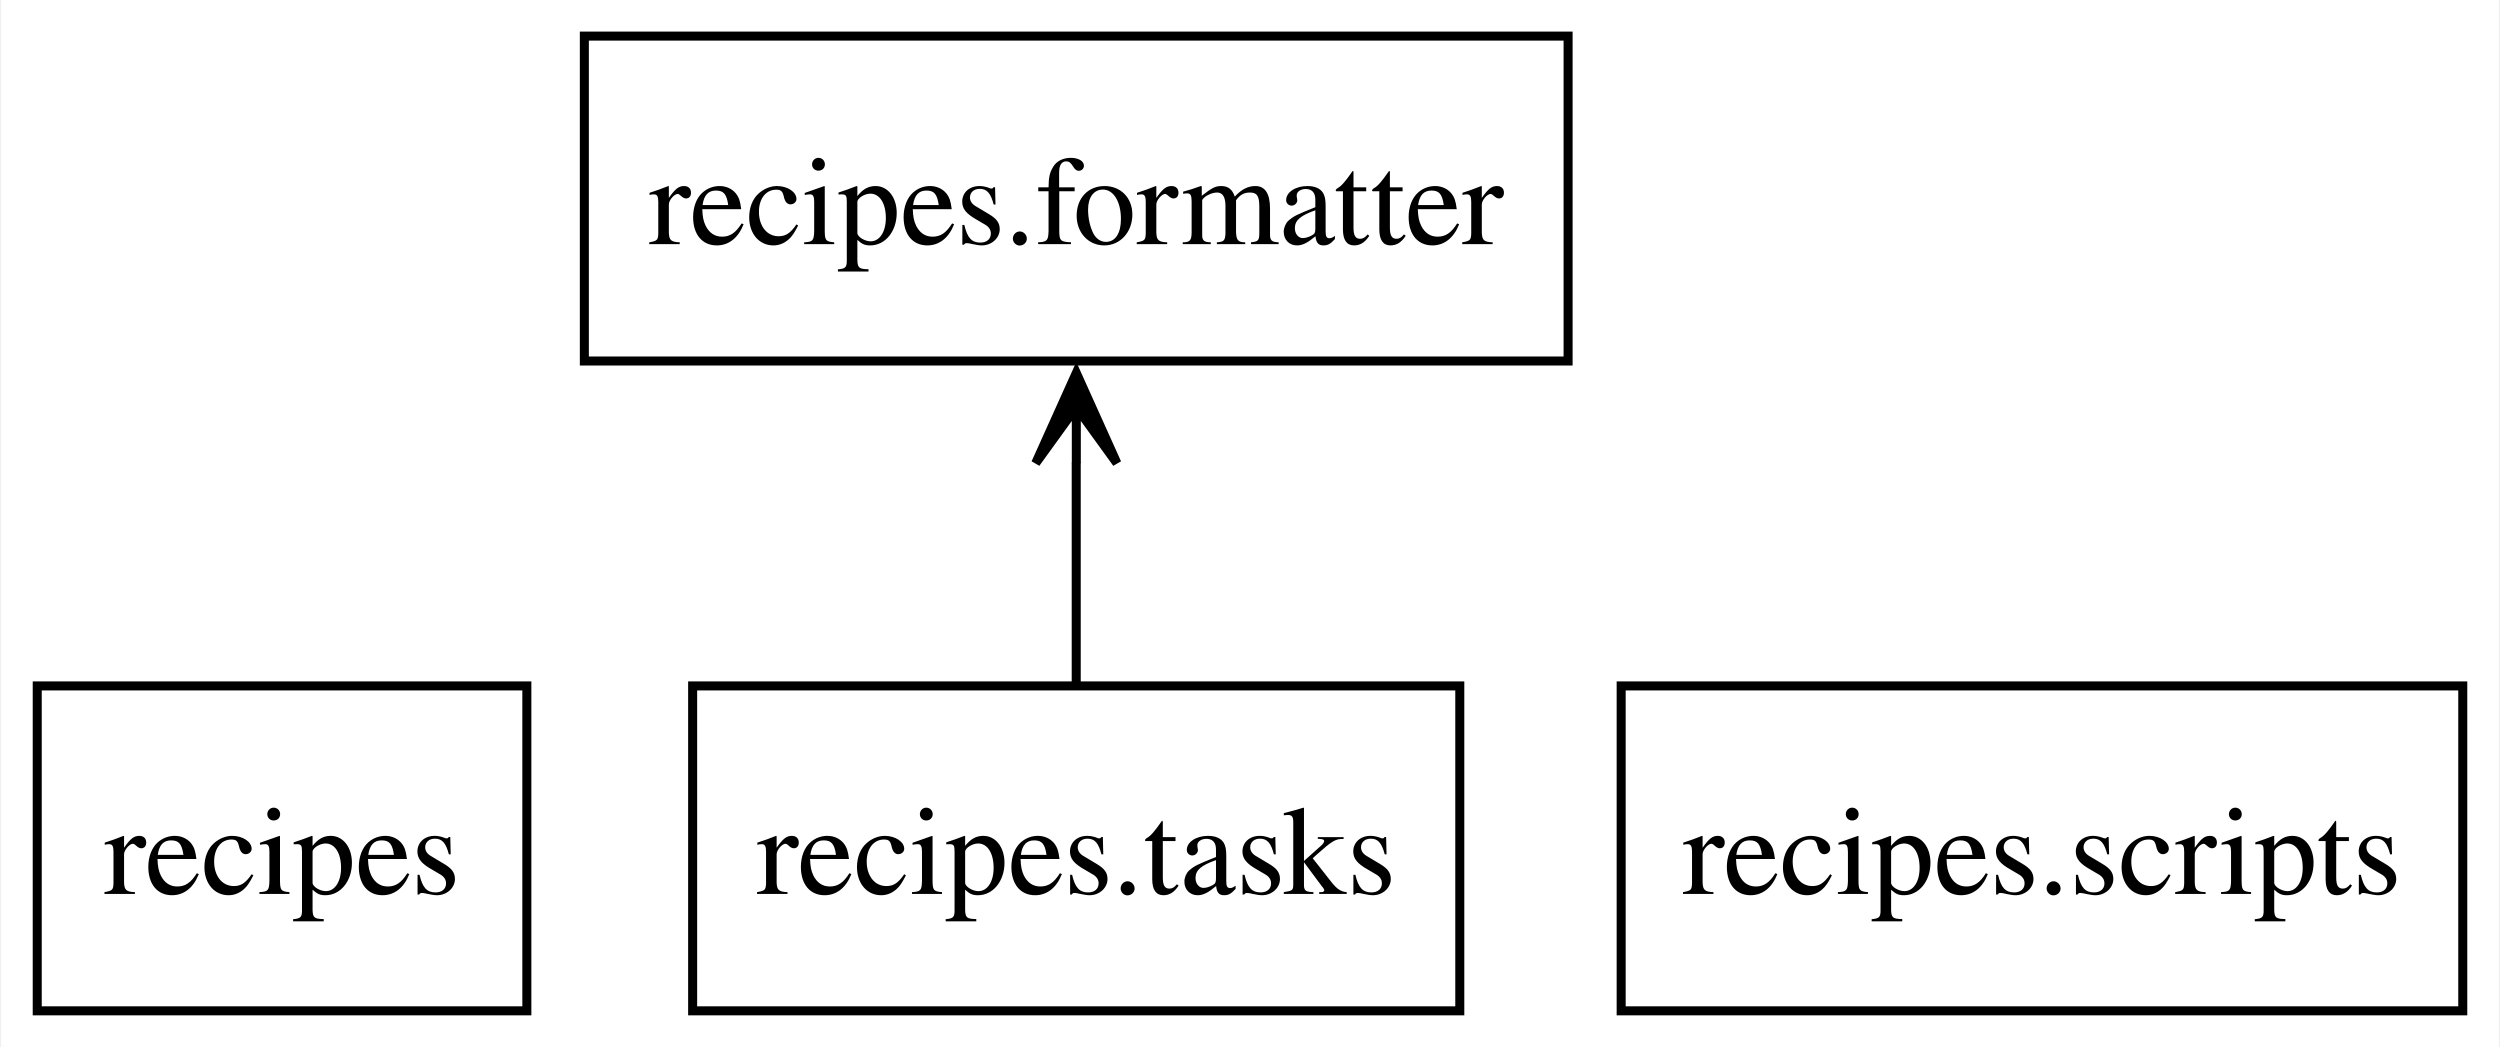
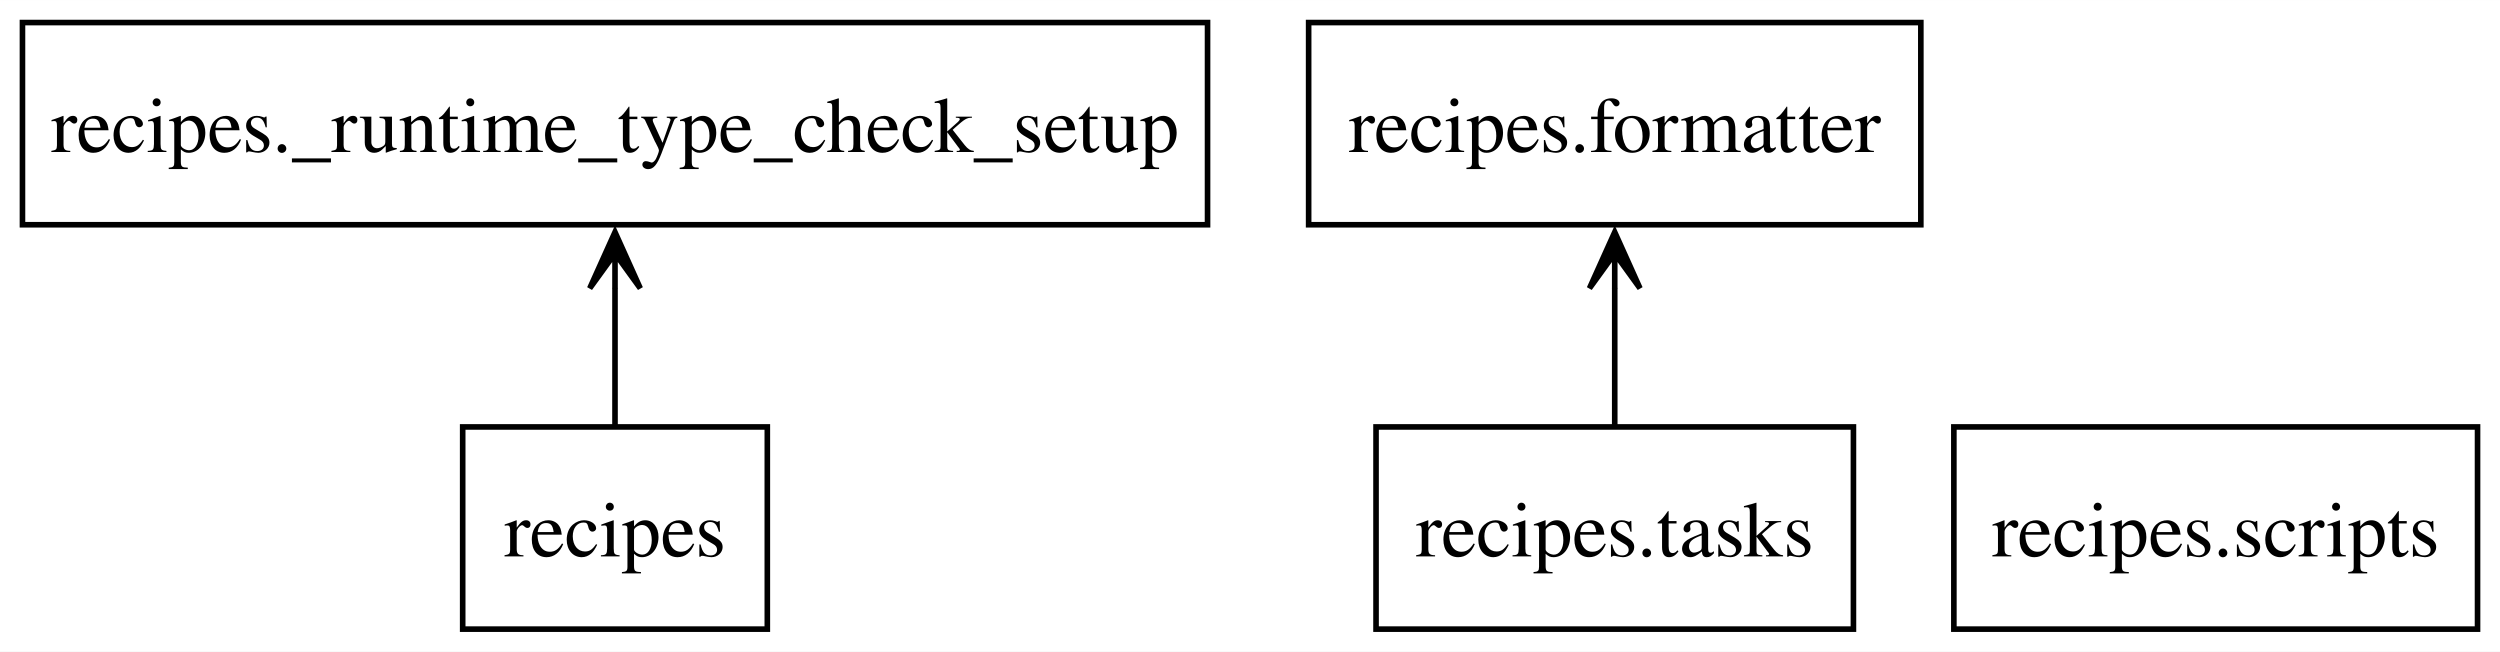
- <svg xmlns="http://www.w3.org/2000/svg" width="277pt" height="116pt" viewBox="0.00 0.00 276.75 116.00">
+ <svg xmlns="http://www.w3.org/2000/svg" width="445pt" height="116pt" viewBox="0.00 0.00 445.12 116.00">
  <g id="graph0" class="graph" transform="scale(1 1) rotate(0) translate(4 112)">
-     <polygon fill="white" stroke="none" points="-4,4 -4,-112 272.75,-112 272.75,4 -4,4" />
+     <polygon fill="white" stroke="none" points="-4,4 -4,-112 441.12,-112 441.12,4 -4,4" />
    <g id="node1" class="node">
-       <polygon fill="none" stroke="black" points="54.25,-36 0,-36 0,0 54.25,0 54.25,-36" />
-       <text text-anchor="middle" x="27.12" y="-12.95" font-family="Times,serif" font-size="14.00">recipes</text>
+       <polygon fill="none" stroke="black" points="132.62,-36 78.38,-36 78.38,0 132.62,0 132.62,-36" />
+       <text text-anchor="middle" x="105.5" y="-12.95" font-family="Times,serif" font-size="14.00">recipes</text>
    </g>
    <g id="node2" class="node">
-       <polygon fill="none" stroke="black" points="169.62,-108 60.62,-108 60.62,-72 169.62,-72 169.62,-108" />
-       <text text-anchor="middle" x="115.12" y="-84.95" font-family="Times,serif" font-size="14.00">recipes.formatter</text>
+       <polygon fill="none" stroke="black" points="211,-108 0,-108 0,-72 211,-72 211,-108" />
+       <text text-anchor="middle" x="105.5" y="-84.95" font-family="Times,serif" font-size="14.00">recipes._runtime_type_check_setup</text>
+     </g>
+     <g id="edge1" class="edge">
+       <path fill="none" stroke="black" d="M105.5,-36.3C105.5,-43.68 105.5,-52.48 105.5,-60.75" />
+       <polygon fill="black" stroke="black" points="105.5,-70.68 101,-60.68 105.5,-66.9 105.5,-60.68 105.5,-60.68 105.5,-60.68 105.5,-66.9 110,-60.68 105.5,-70.68" />
    </g>
    <g id="node3" class="node">
-       <polygon fill="none" stroke="black" points="268.75,-36 175.5,-36 175.5,0 268.75,0 268.75,-36" />
-       <text text-anchor="middle" x="222.12" y="-12.95" font-family="Times,serif" font-size="14.00">recipes.scripts</text>
+       <polygon fill="none" stroke="black" points="338,-108 229,-108 229,-72 338,-72 338,-108" />
+       <text text-anchor="middle" x="283.5" y="-84.95" font-family="Times,serif" font-size="14.00">recipes.formatter</text>
    </g>
    <g id="node4" class="node">
-       <polygon fill="none" stroke="black" points="157.62,-36 72.62,-36 72.62,0 157.62,0 157.62,-36" />
-       <text text-anchor="middle" x="115.12" y="-12.95" font-family="Times,serif" font-size="14.00">recipes.tasks</text>
+       <polygon fill="none" stroke="black" points="437.12,-36 343.88,-36 343.88,0 437.12,0 437.12,-36" />
+       <text text-anchor="middle" x="390.5" y="-12.95" font-family="Times,serif" font-size="14.00">recipes.scripts</text>
    </g>
-     <g id="edge1" class="edge">
-       <path fill="none" stroke="black" d="M115.12,-36.3C115.12,-43.68 115.12,-52.48 115.12,-60.75" />
-       <polygon fill="black" stroke="black" points="115.13,-70.68 110.63,-60.68 115.13,-66.9 115.13,-60.68 115.13,-60.68 115.13,-60.68 115.13,-66.9 119.63,-60.68 115.13,-70.68" />
+     <g id="node5" class="node">
+       <polygon fill="none" stroke="black" points="326,-36 241,-36 241,0 326,0 326,-36" />
+       <text text-anchor="middle" x="283.5" y="-12.95" font-family="Times,serif" font-size="14.00">recipes.tasks</text>
+     </g>
+     <g id="edge2" class="edge">
+       <path fill="none" stroke="black" d="M283.5,-36.3C283.5,-43.68 283.5,-52.48 283.5,-60.75" />
+       <polygon fill="black" stroke="black" points="283.5,-70.68 279,-60.68 283.5,-66.9 283.5,-60.68 283.5,-60.68 283.5,-60.68 283.5,-66.9 288,-60.68 283.5,-70.68" />
    </g>
  </g>
</svg>
